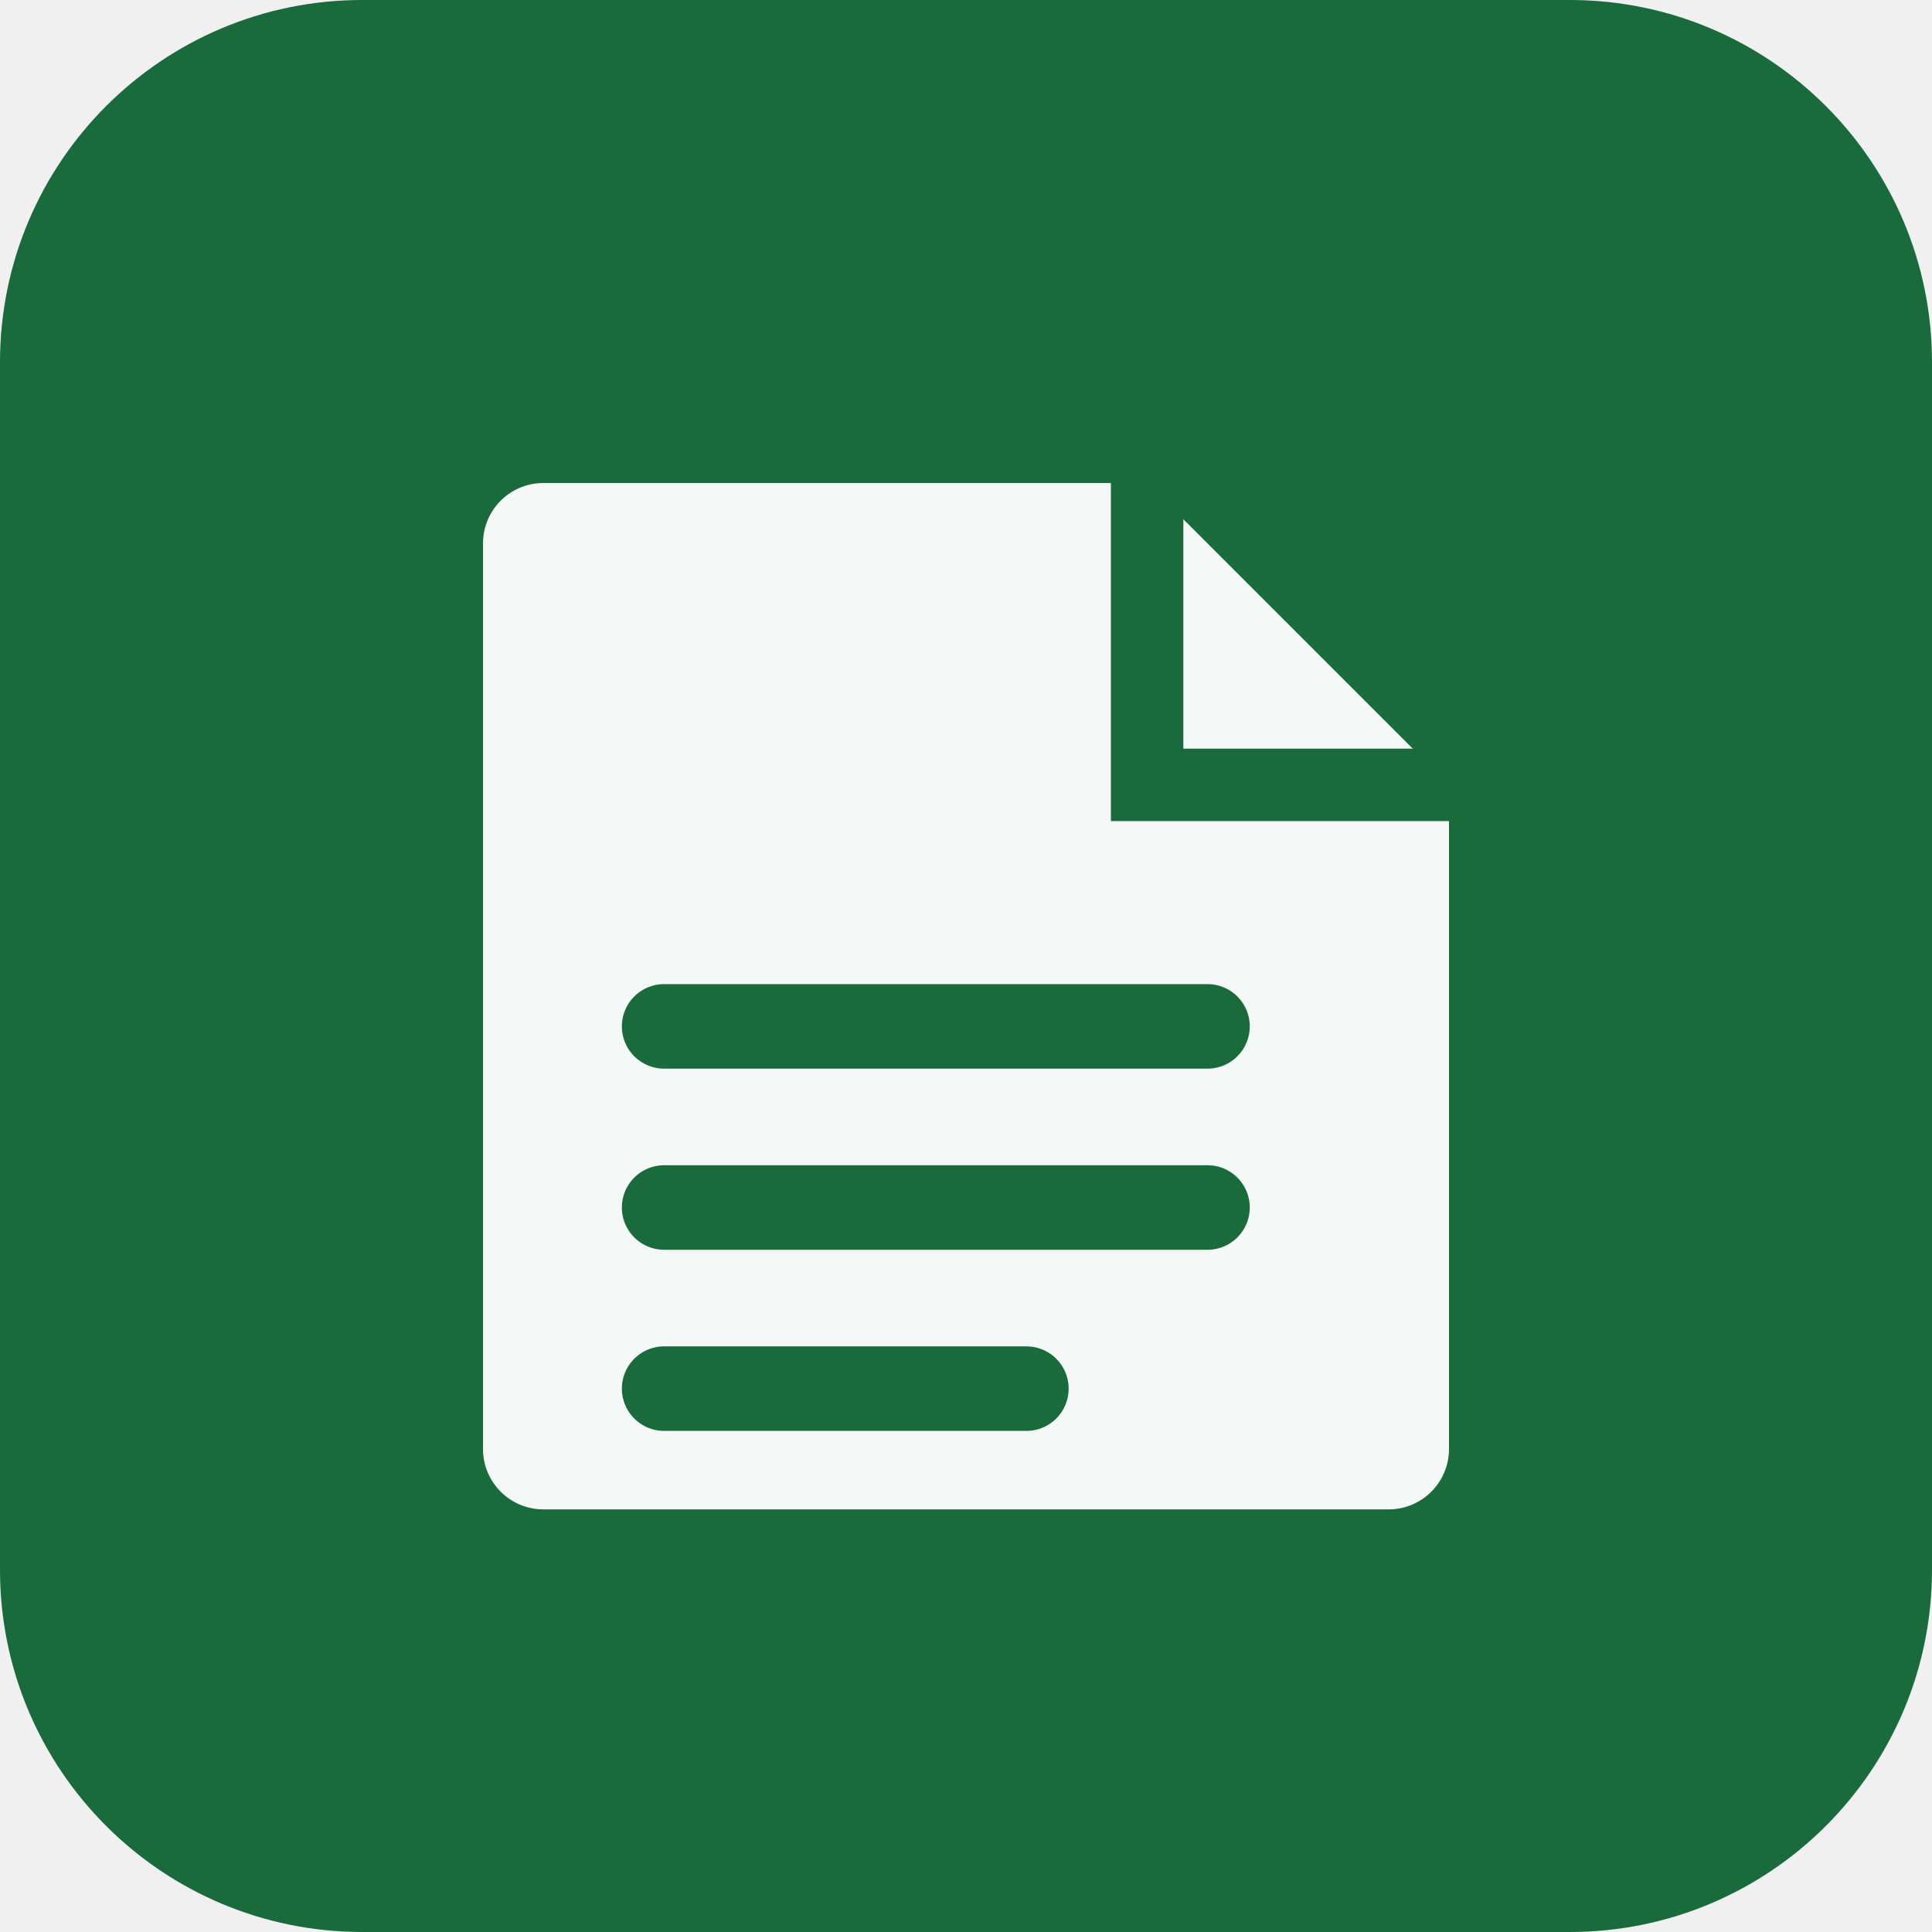
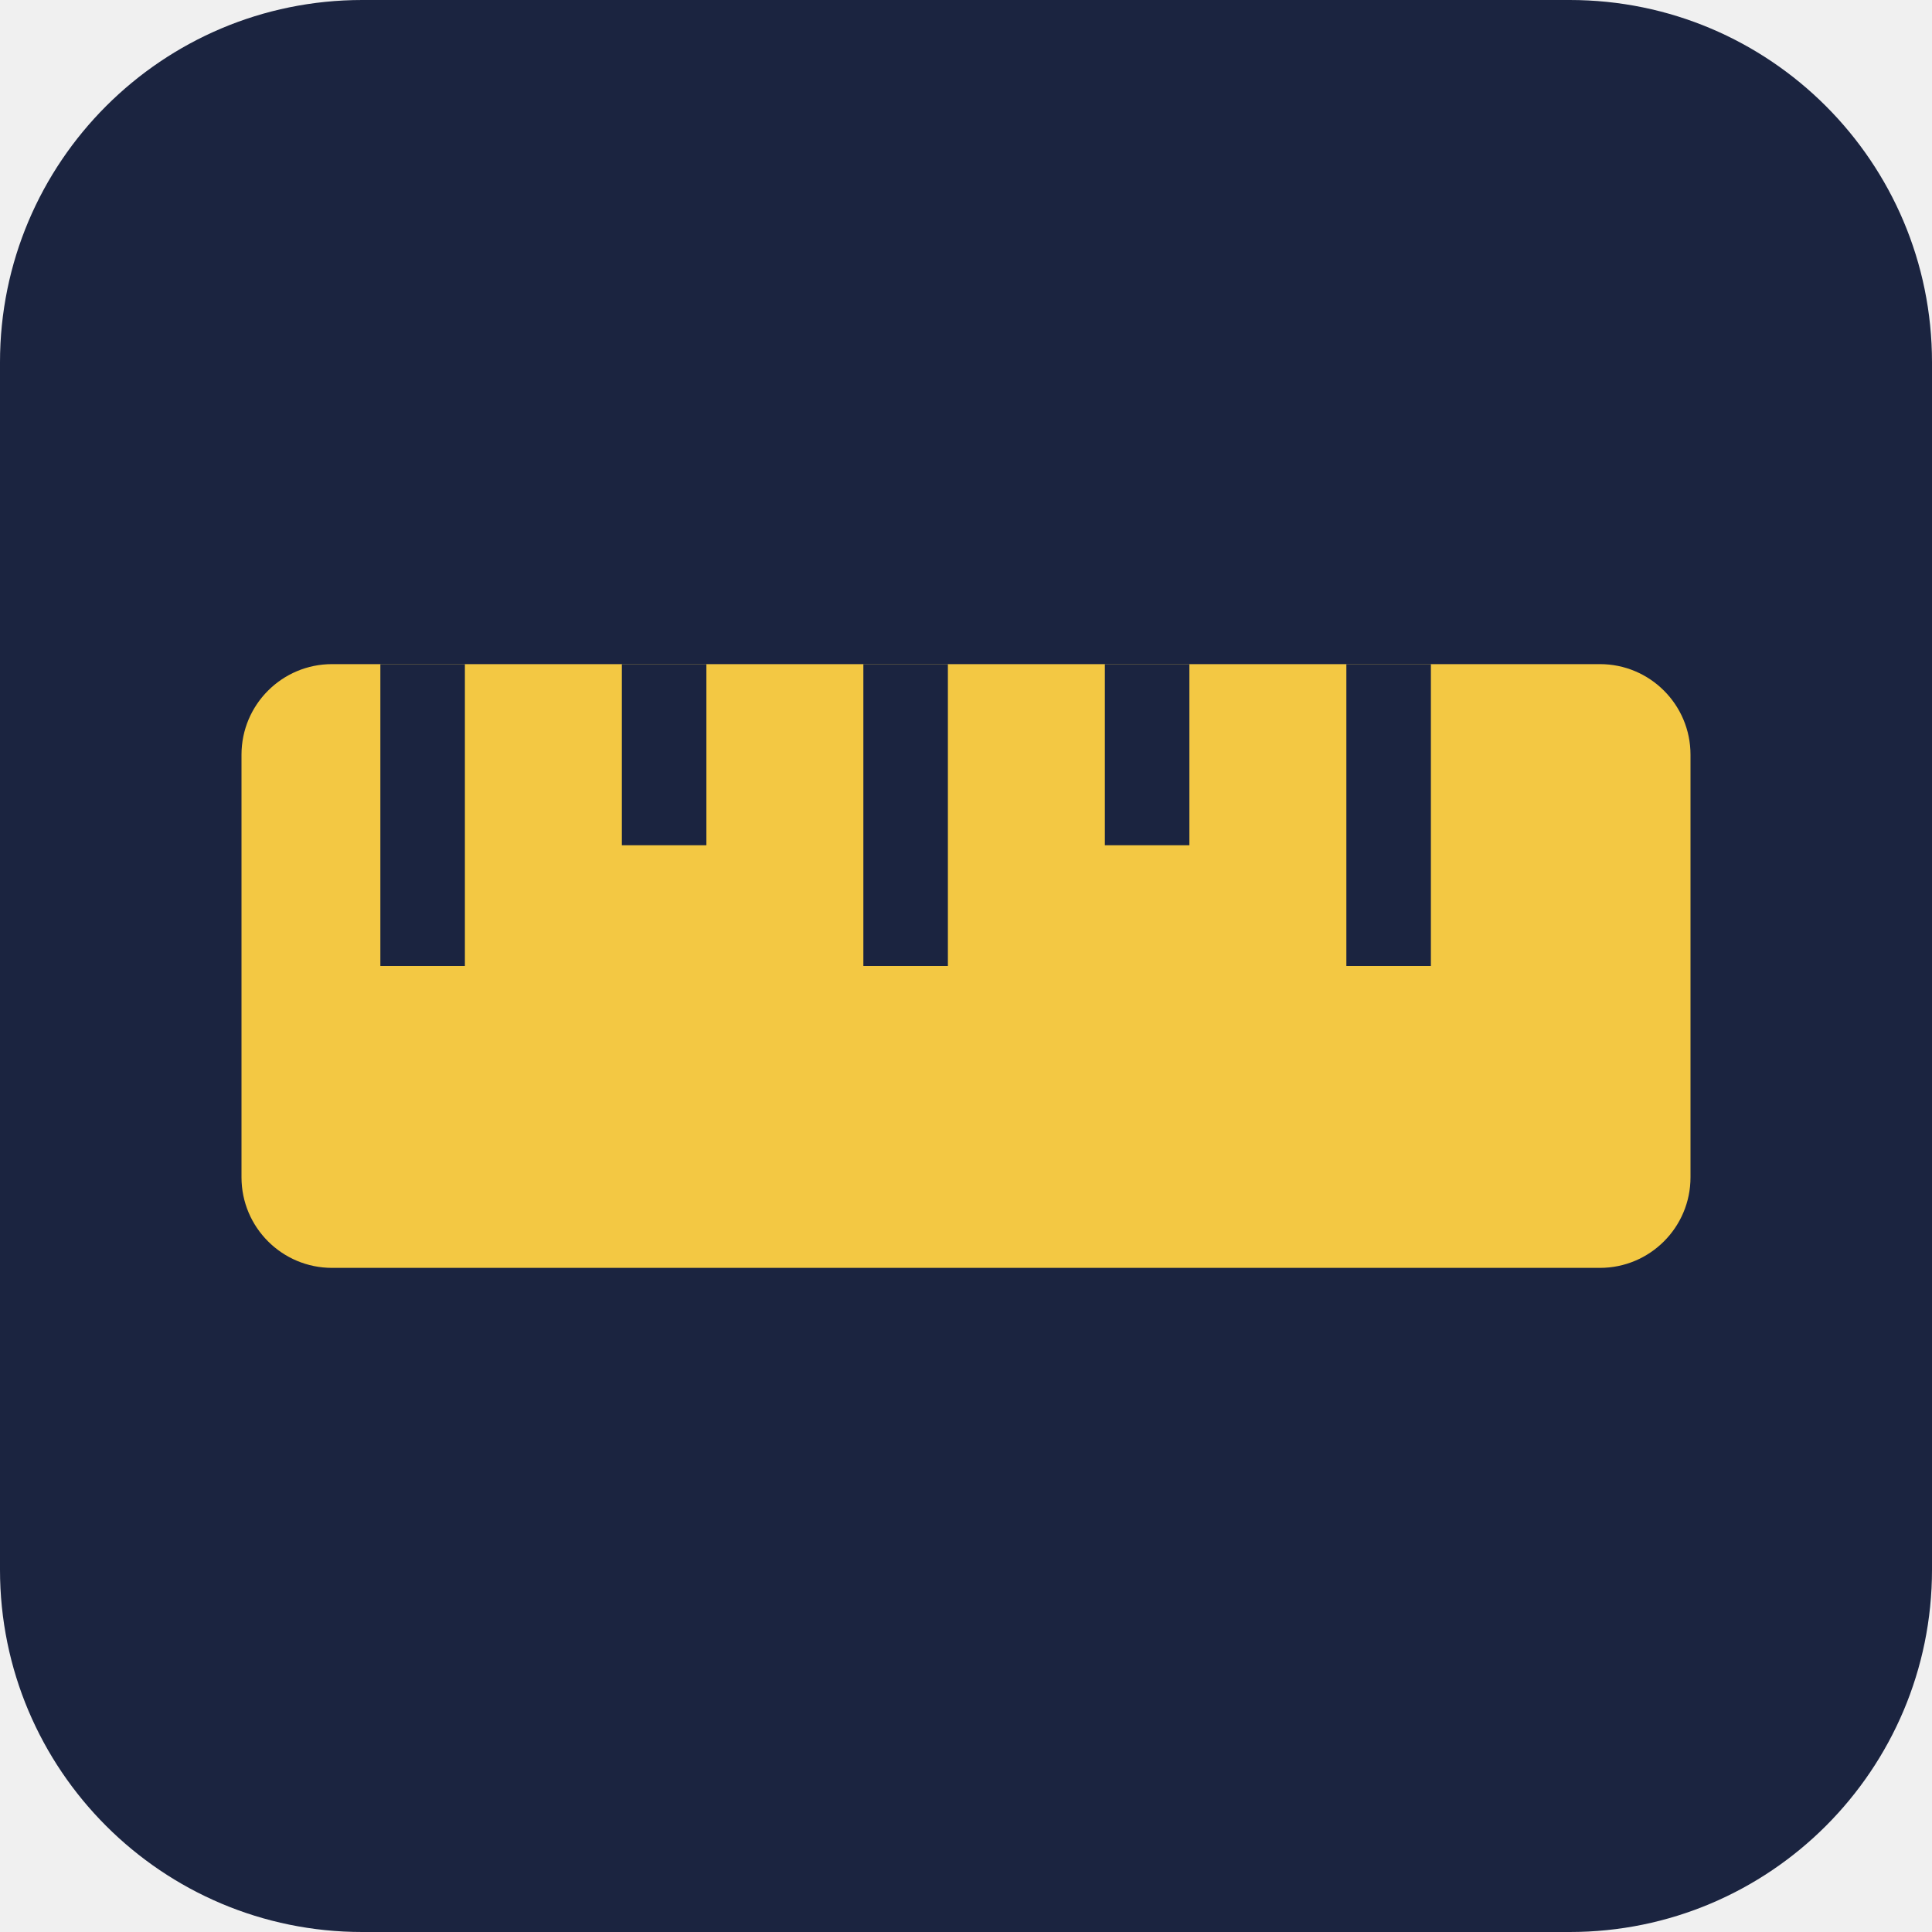
<svg xmlns="http://www.w3.org/2000/svg" viewBox="0 0 32 32">
-   <rect width="32" height="32" rx="6" fill="#1a6b3c" />
-   <path d="M9 8h10l5 5v11a1 1 0 0 1-1 1H9a1 1 0 0 1-1-1V9a1 1 0 0 1 1-1z" fill="#fff" opacity="0.95" />
-   <path d="M19 8v5h5" fill="none" stroke="#1a6b3c" stroke-width="1.2" />
-   <path d="M11 17h9M11 20h9M11 23h6" stroke="#1a6b3c" stroke-width="1.4" stroke-linecap="round" />
+   <rect width="32" height="32" rx="6" fill="#1b2440" />
+   <rect x="4" y="11" width="24" height="10" rx="1.5" fill="#f3c843" />
+   <path d="M7 11v5M11 11v3M15 11v5M19 11v3M23 11v5" stroke="#1b2440" stroke-width="1.4" />
</svg>
